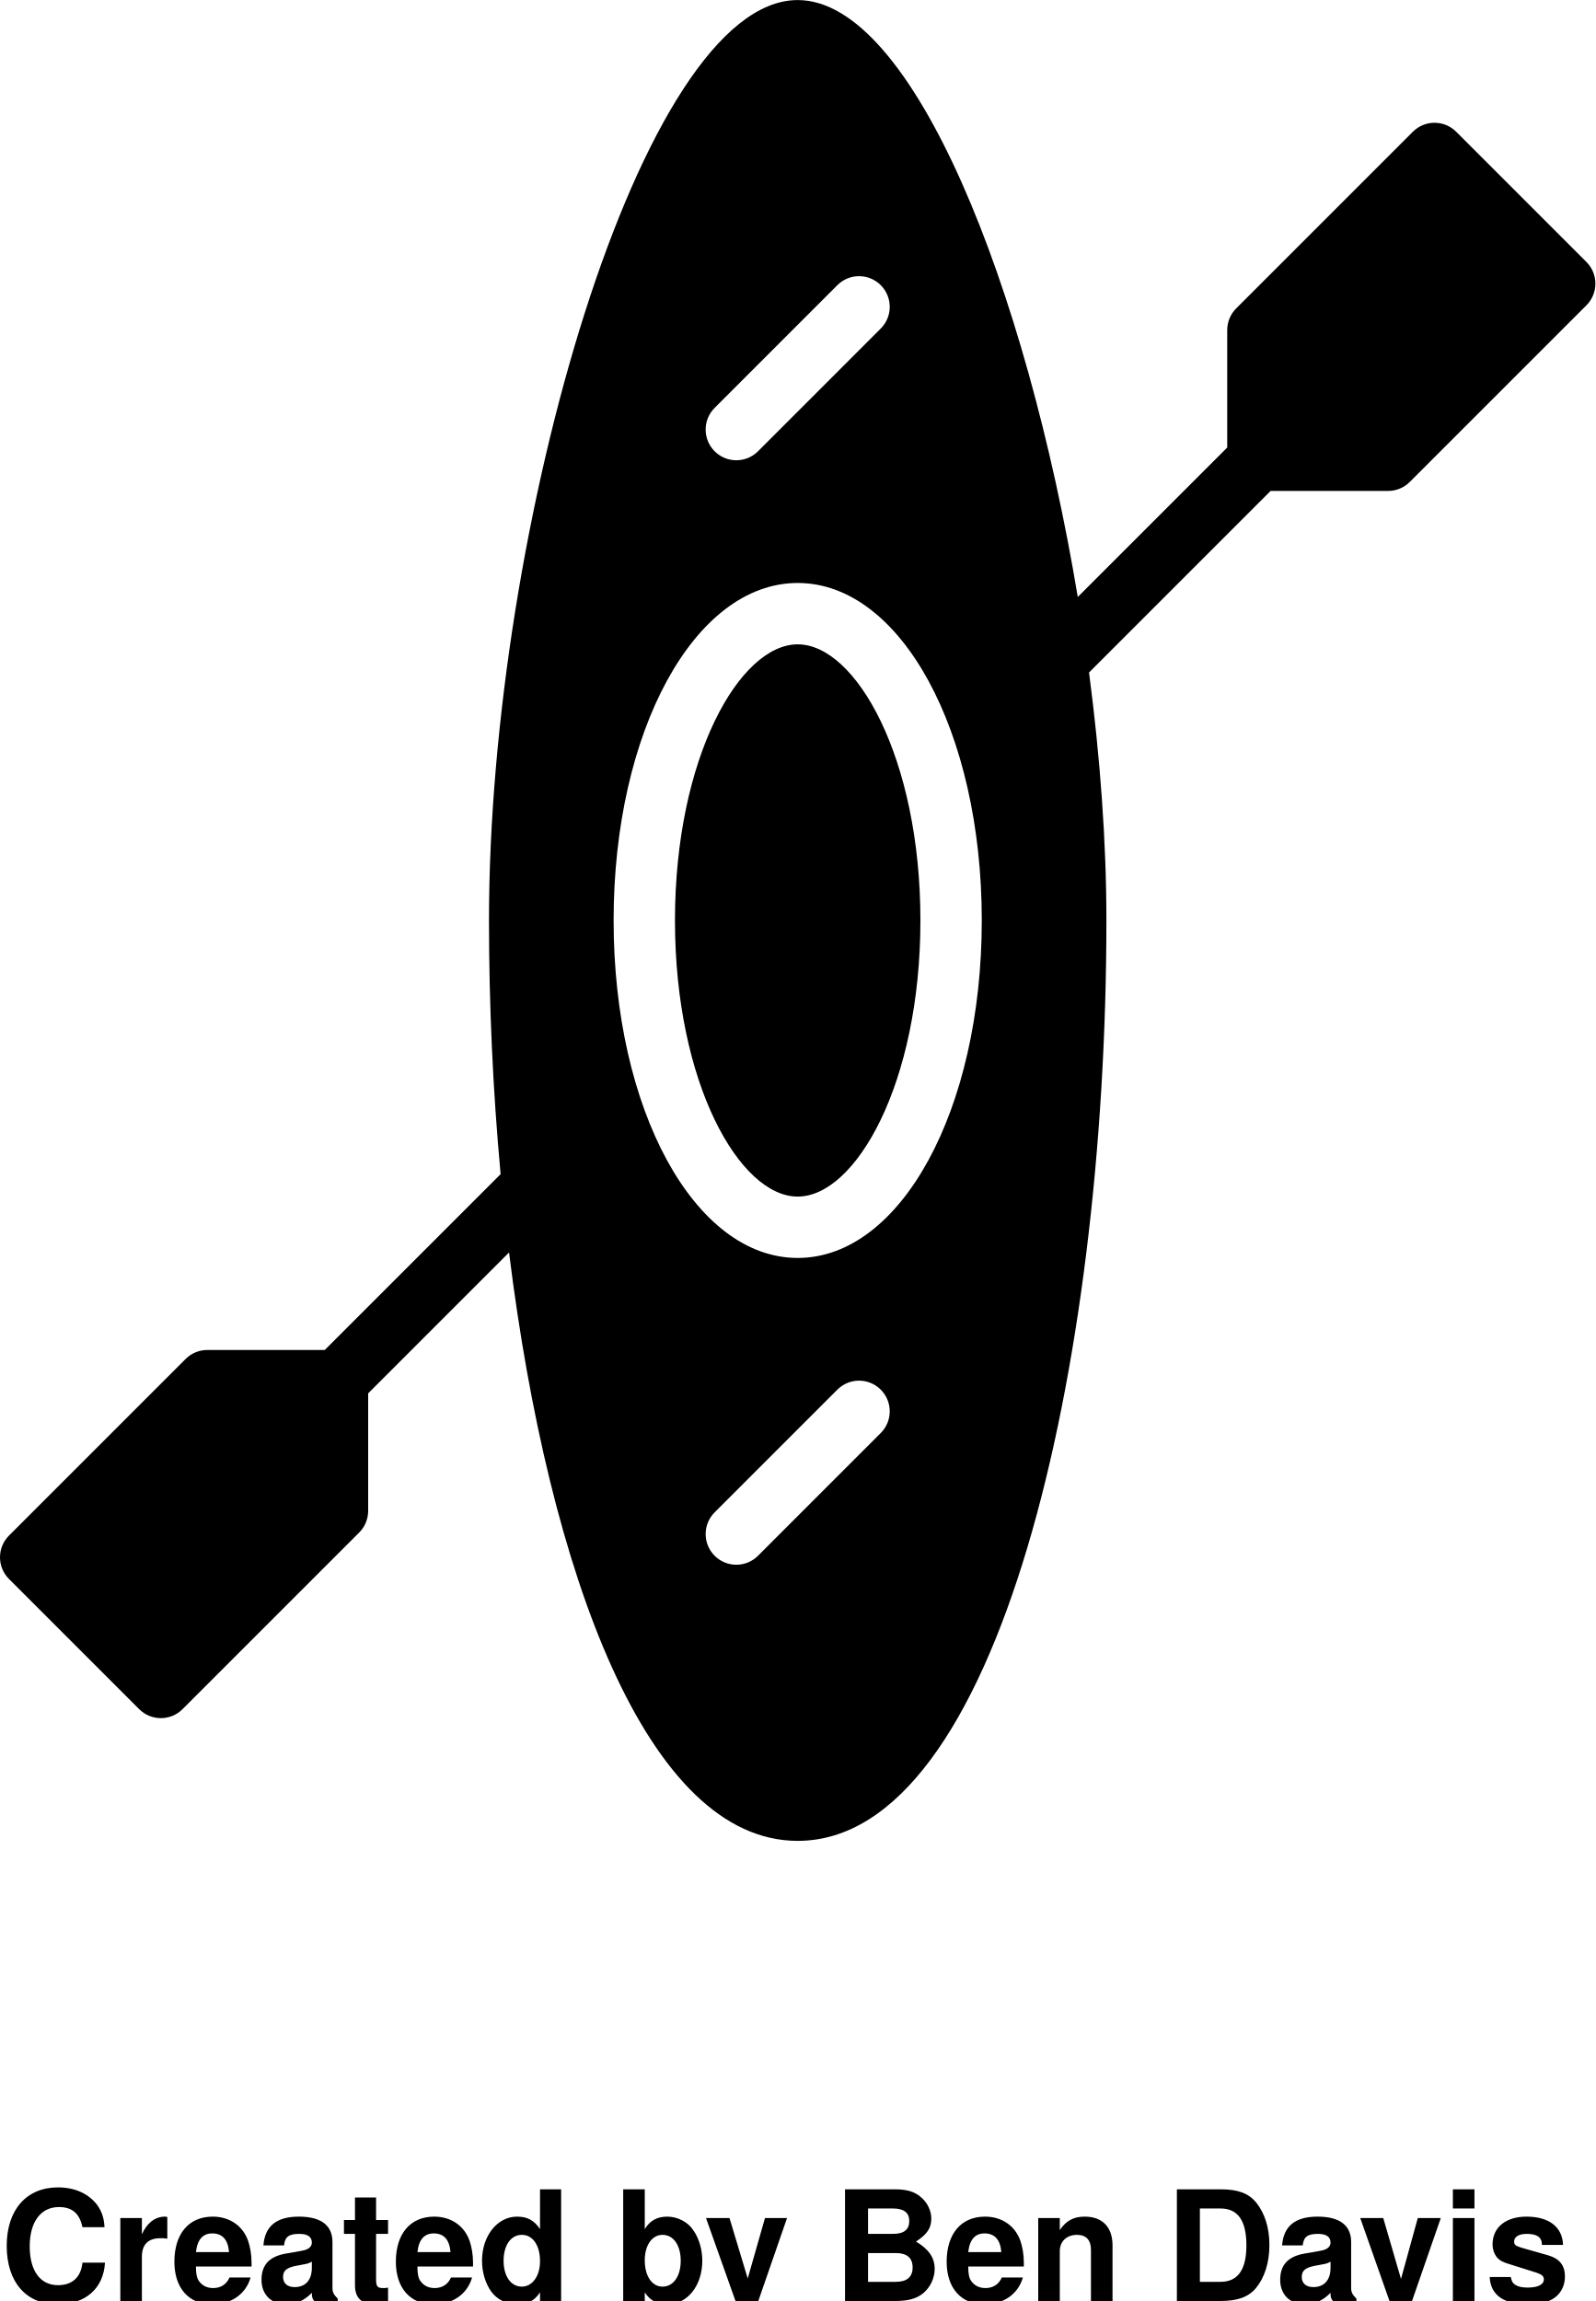
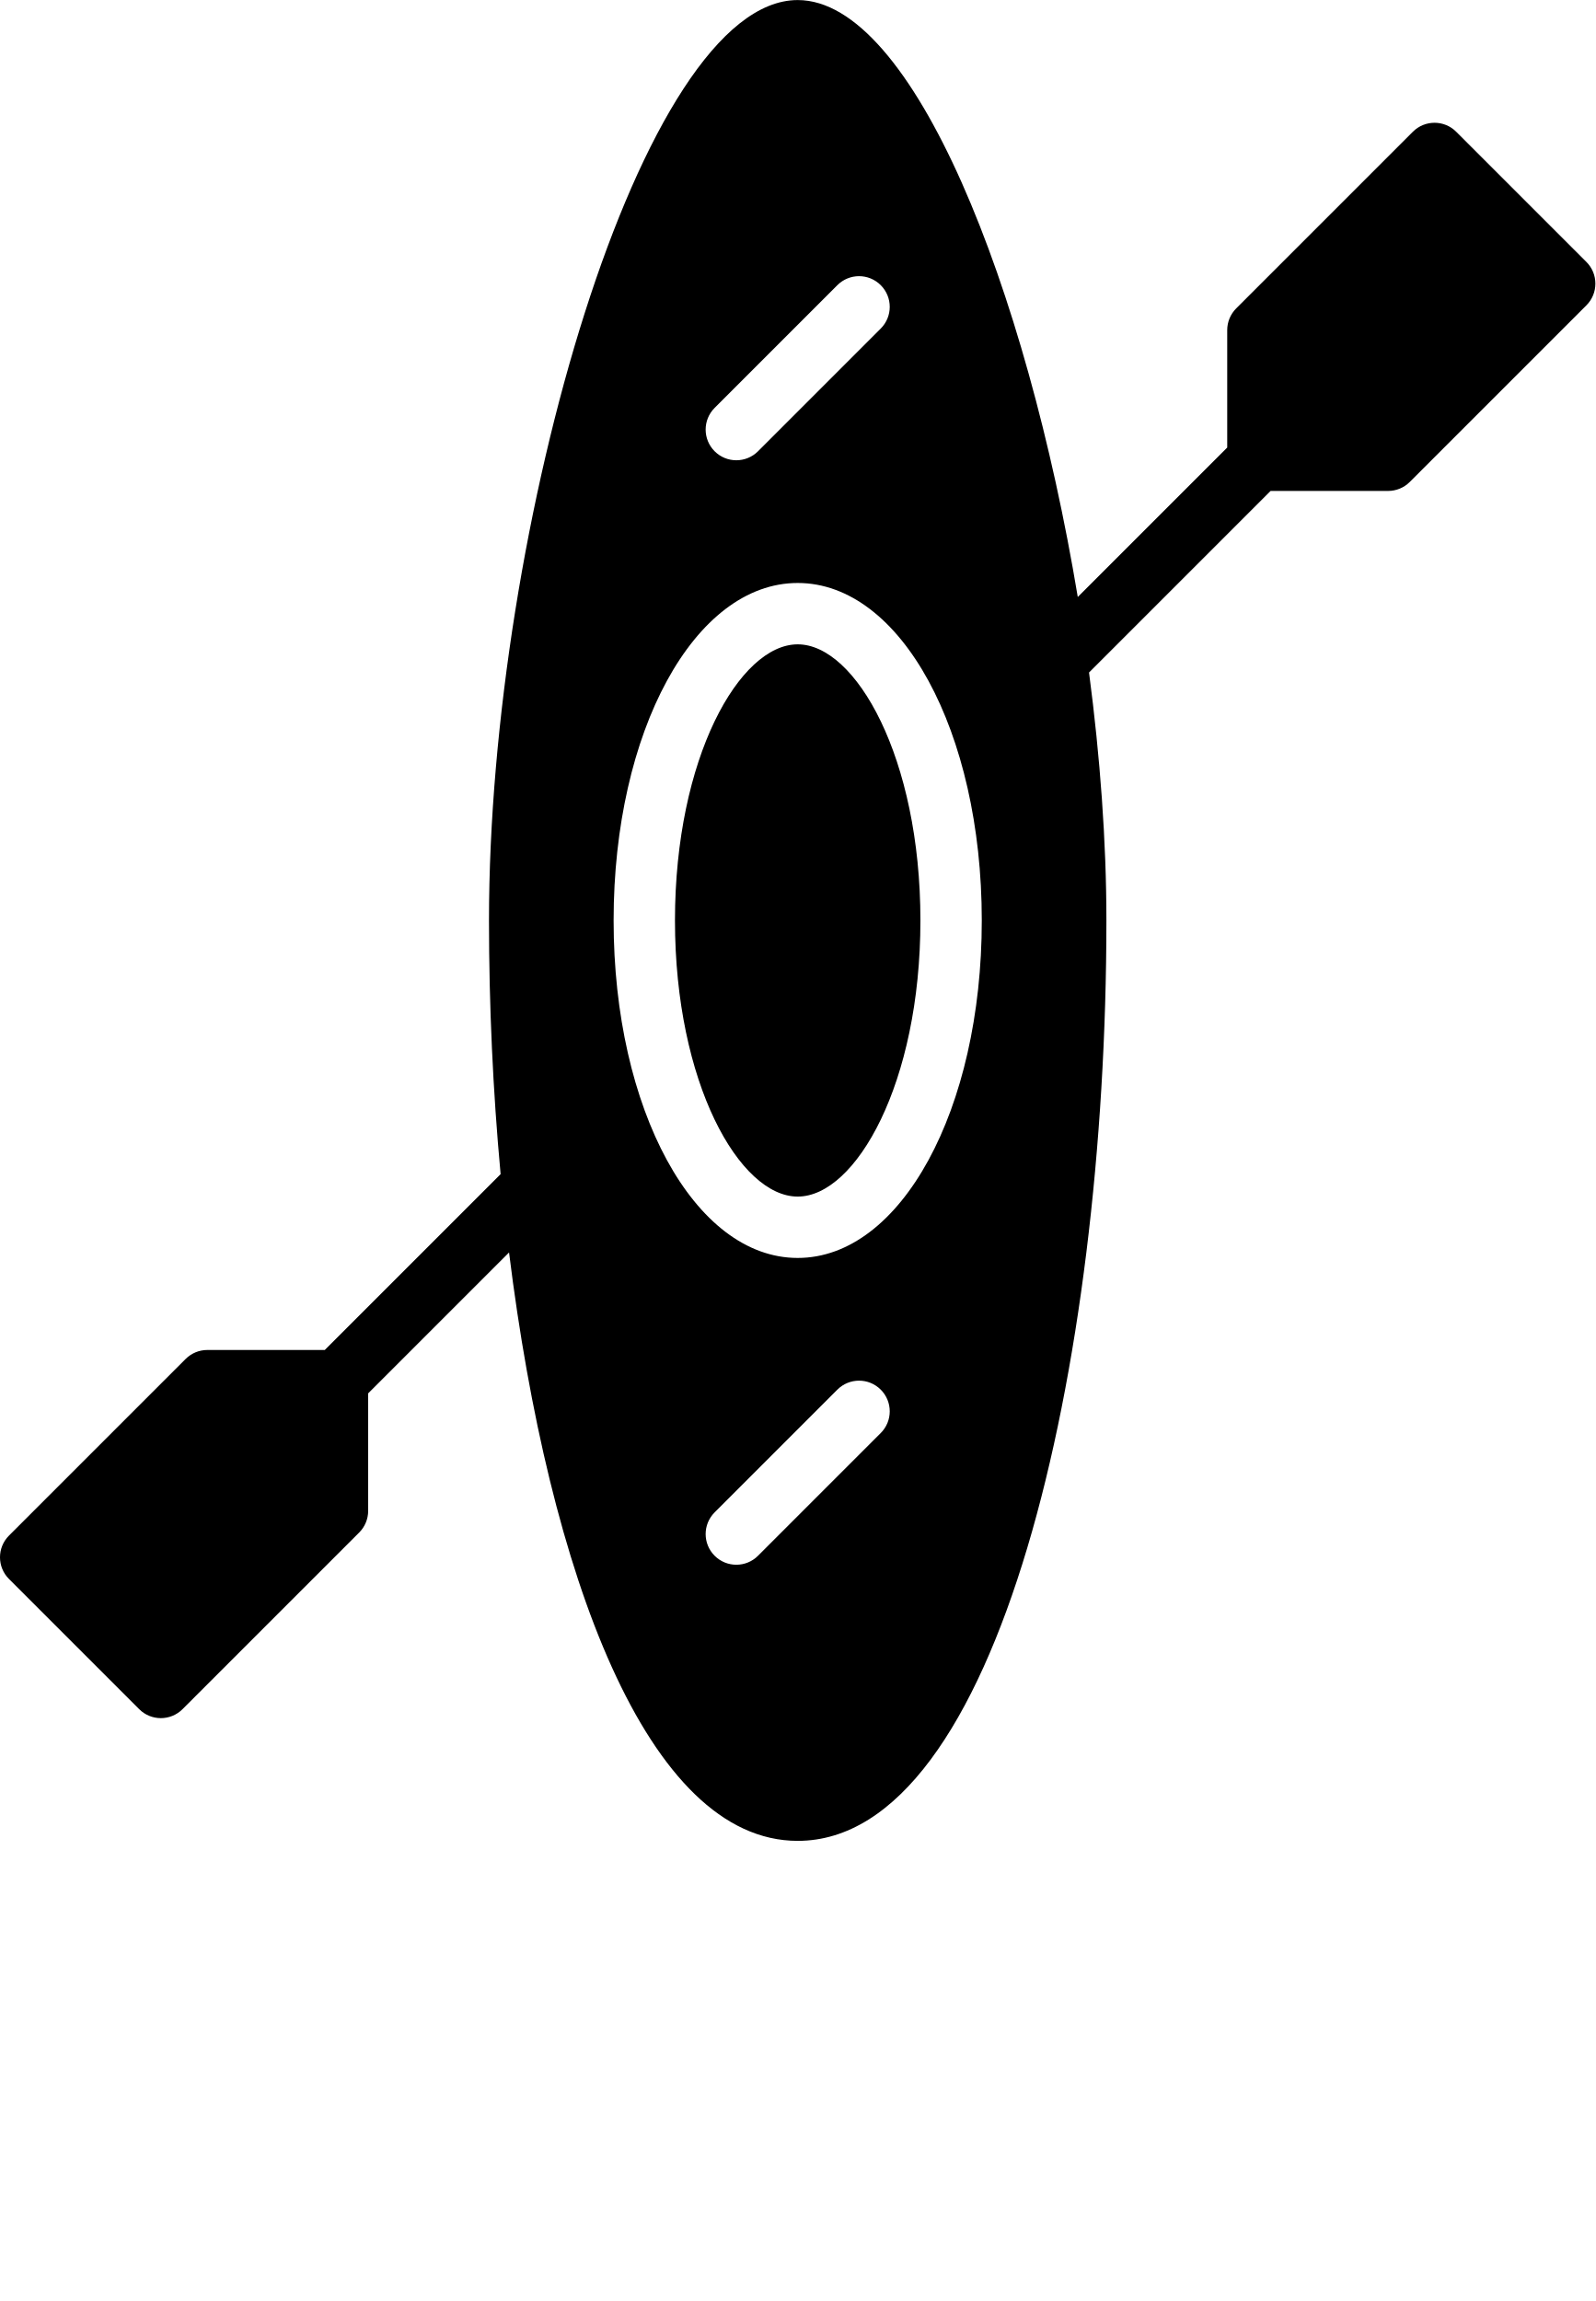
<svg xmlns="http://www.w3.org/2000/svg" viewBox="0 0 52 75" version="1.1" x="0px" y="0px">
  <g stroke="none" stroke-width="1" fill="none" fill-rule="evenodd">
    <g transform="translate(-244, -331)" fill="#000000">
      <g transform="translate(244, 331)">
        <path d="M26,41.002 C22.636,41.002 20,36.17 20,30.002 C20,23.834 22.636,19.002 26,19.002 C29.364,19.002 32,23.834 32,30.002 C32,36.17 29.364,41.002 26,41.002 M28.707,46.709 L24.707,50.709 C24.512,50.904 24.256,51.002 24,51.002 C23.744,51.002 23.488,50.904 23.293,50.709 C22.902,50.318 22.902,49.686 23.293,49.295 L27.293,45.295 C27.684,44.904 28.316,44.904 28.707,45.295 C29.098,45.686 29.098,46.318 28.707,46.709 M23.293,13.295 L27.293,9.295 C27.684,8.904 28.316,8.904 28.707,9.295 C29.098,9.686 29.098,10.318 28.707,10.709 L24.707,14.709 C24.512,14.904 24.256,15.002 24,15.002 C23.744,15.002 23.488,14.904 23.293,14.709 C22.902,14.318 22.902,13.686 23.293,13.295 M51.707,8.538 L47.464,4.295 C47.074,3.904 46.441,3.904 46.05,4.295 L40.293,10.052 C40.105,10.24 40,10.494 40,10.759 L40,14.588 L35.129,19.459 C33.455,9.386 29.76,0.002 26,0.002 C20.913,0.002 15.938,17.18 15.938,30.002 C15.938,32.763 16.066,35.556 16.317,38.271 L10.586,44.002 L6.757,44.002 C6.492,44.002 6.238,44.107 6.05,44.295 L0.293,50.052 C-0.098,50.443 -0.098,51.076 0.293,51.466 L4.536,55.709 C4.731,55.904 4.987,56.002 5.243,56.002 C5.499,56.002 5.754,55.904 5.95,55.709 L11.707,49.952 C11.895,49.764 12,49.51 12,49.245 L12,45.416 L16.592,40.824 C17.89,51.308 21.099,60.002 26,60.002 C32.535,60.002 36.062,44.545 36.062,30.002 C36.062,27.426 35.858,24.674 35.496,21.92 L41.414,16.002 L45.243,16.002 C45.508,16.002 45.762,15.897 45.95,15.709 L51.707,9.952 C52.098,9.561 52.098,8.928 51.707,8.538" />
        <path d="M26,21.002 C24.108,21.002 22,24.698 22,30.002 C22,35.306 24.108,39.002 26,39.002 C27.892,39.002 30,35.306 30,30.002 C30,24.698 27.892,21.002 26,21.002" />
      </g>
    </g>
  </g>
-   <text x="0" y="75" fill="#000000" font-size="5px" font-weight="bold" font-family="'Helvetica Neue', Helvetica, Arial-Unicode, Arial, Sans-serif">Created by Ben Davis</text>
-   <text x="0" y="80" fill="#000000" font-size="5px" font-weight="bold" font-family="'Helvetica Neue', Helvetica, Arial-Unicode, Arial, Sans-serif">from the Noun Project</text>
+   <text x="0" y="75" fill="#000000" font-size="5px" font-weight="bold" font-family="'Helvetica Neue', Helvetica, Arial-Unicode, Arial, Sans-serif" />
+   <text x="0" y="80" fill="#000000" font-size="5px" font-weight="bold" font-family="'Helvetica Neue', Helvetica, Arial-Unicode, Arial, Sans-serif" />
</svg>
